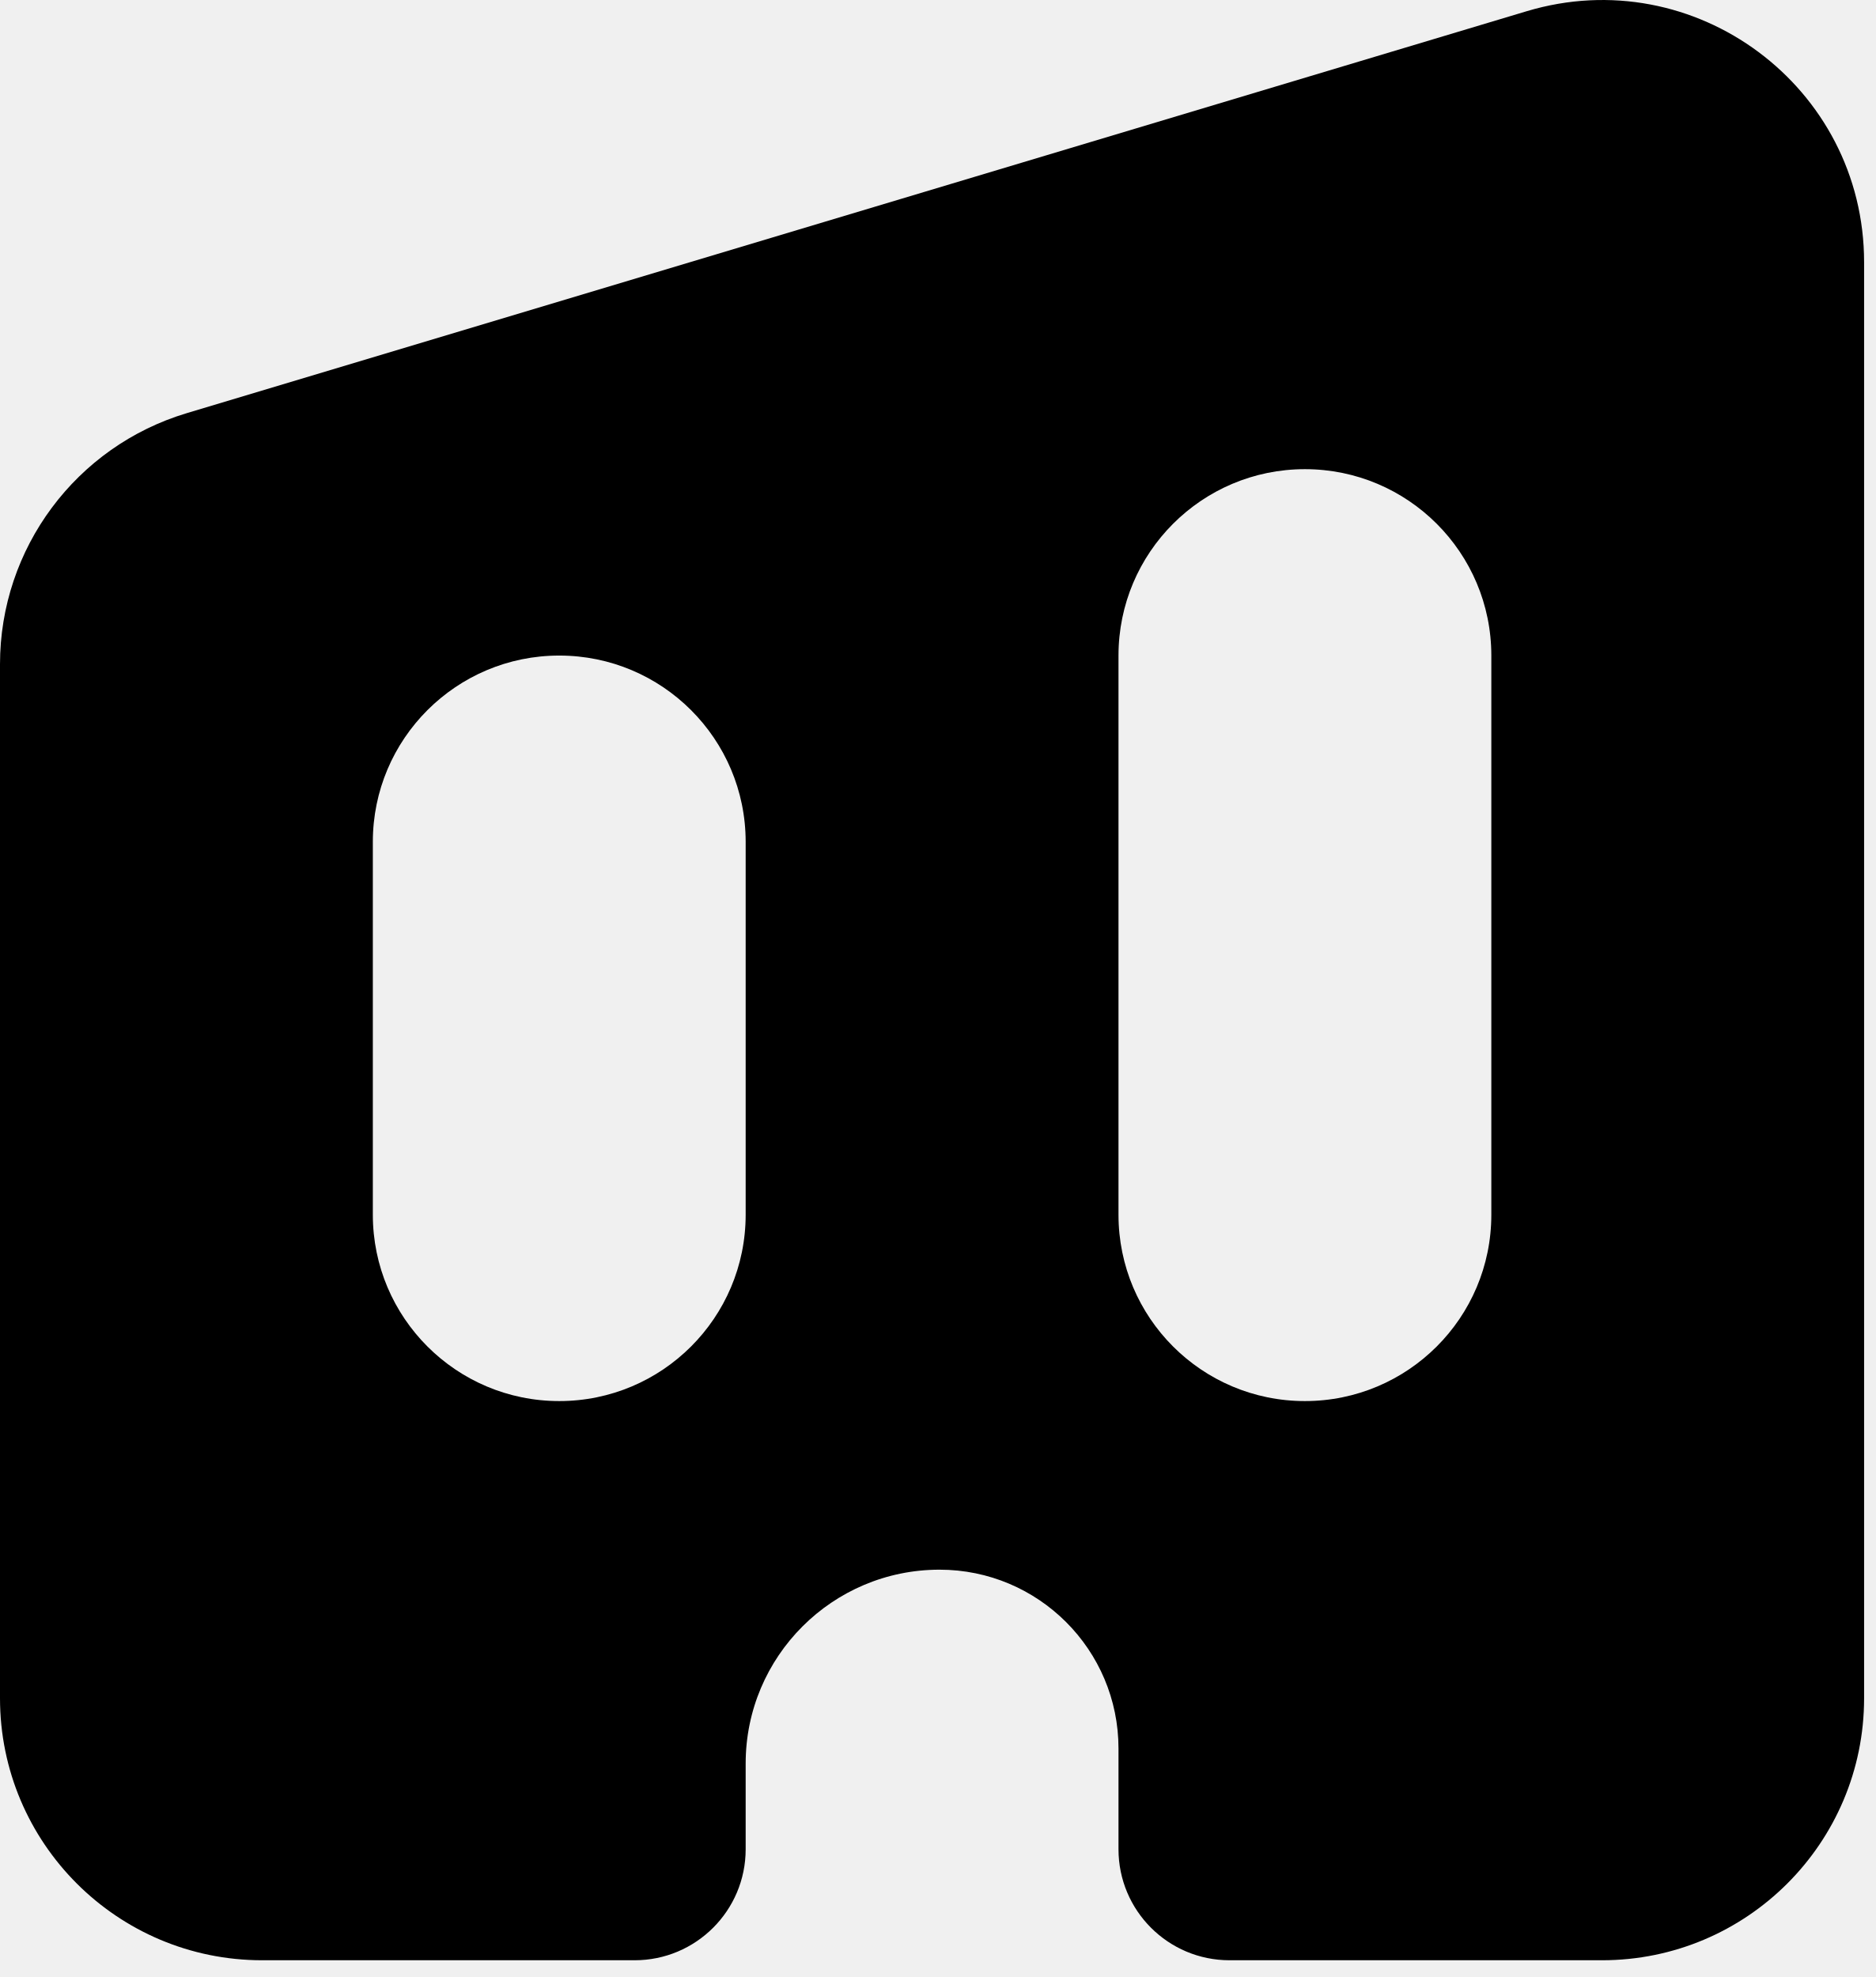
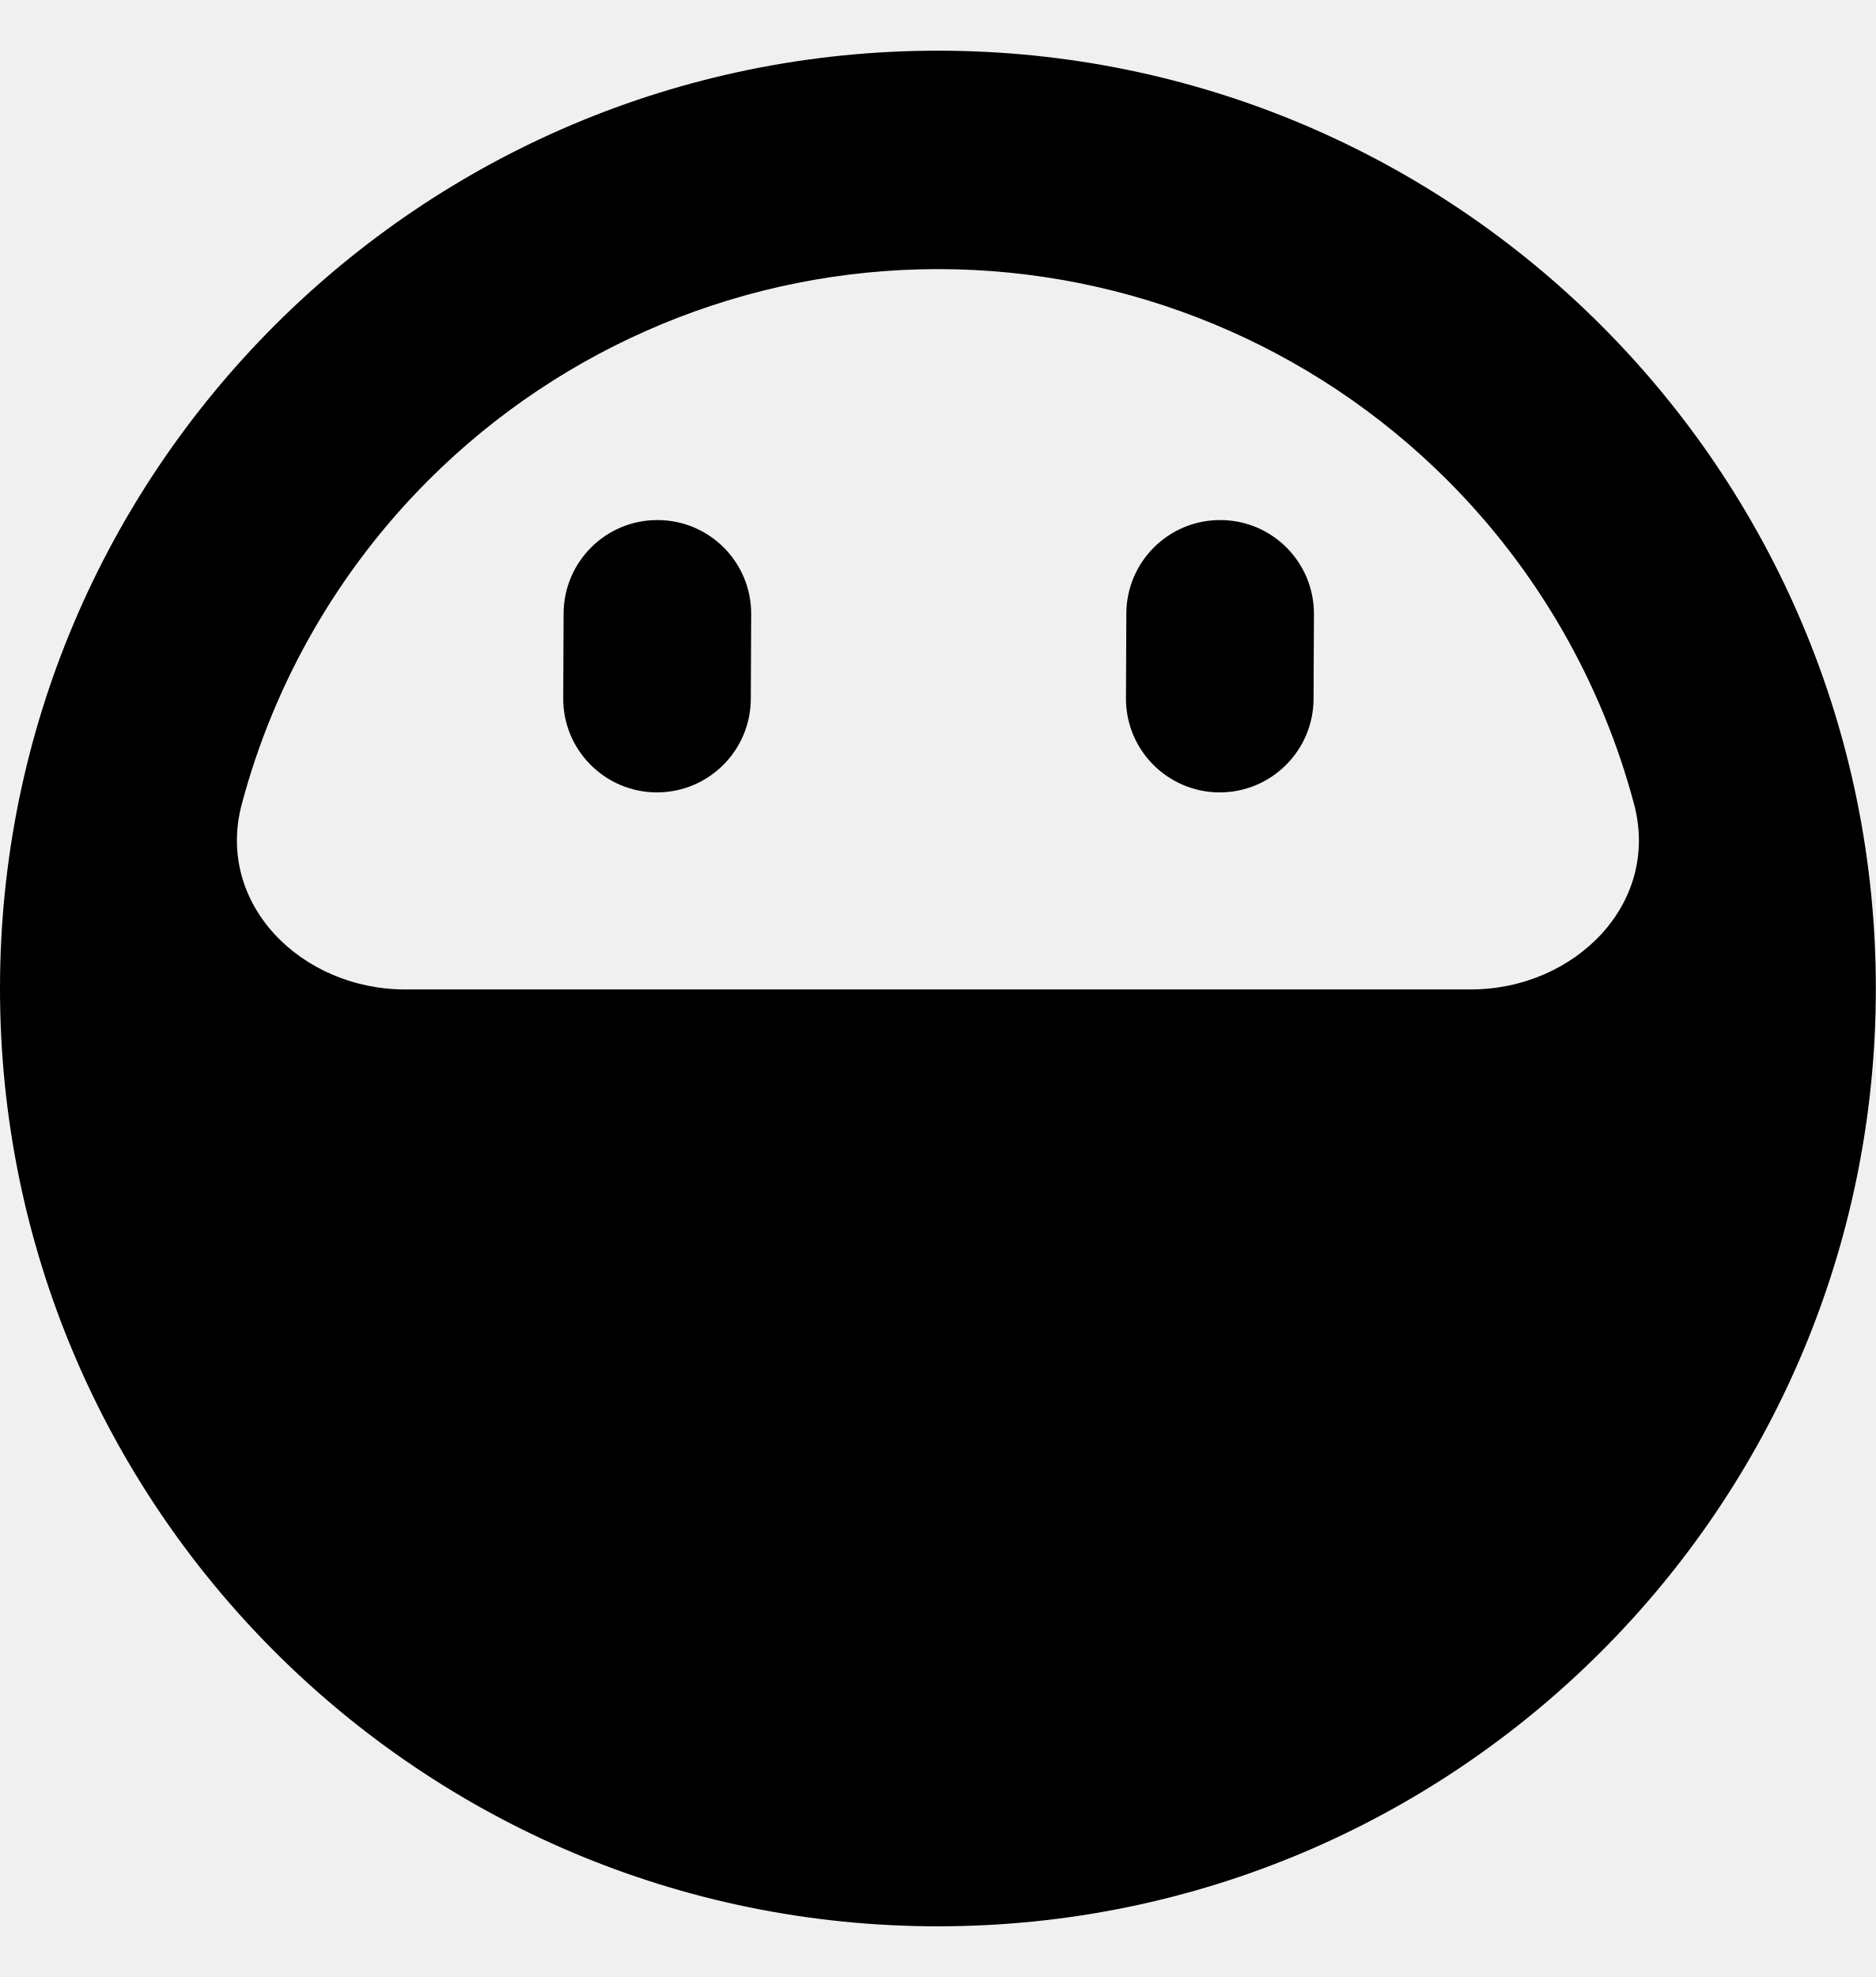
- <svg xmlns="http://www.w3.org/2000/svg" preserveAspectRatio="none" overflow="visible" style="display: block;" width="30.359" height="32" viewBox="0 0 30.359 32" fill="none">
-   <g id="Innflow AI Agent" clip-path="url(#clip0_0_4)">
-     <path id="Vector" d="M24.707 0.182C27.43 -0.635 30.169 1.403 30.169 4.245V27.487C30.169 29.83 28.27 31.729 25.927 31.729H19.899C18.906 31.729 18.102 30.925 18.102 29.932V28.302C18.102 26.703 16.805 25.407 15.206 25.407C13.473 25.407 12.068 26.812 12.068 28.545V29.932C12.068 30.925 11.263 31.729 10.271 31.729H4.243C1.899 31.729 0 29.83 0 27.487V10.751C0 8.877 1.229 7.225 3.024 6.687L24.707 0.182ZM9.051 10.611C7.385 10.611 6.034 11.961 6.034 13.627V19.661C6.034 21.328 7.385 22.678 9.051 22.678C10.717 22.678 12.068 21.328 12.068 19.661V13.627C12.068 11.961 10.717 10.611 9.051 10.611ZM21.119 7.594C19.452 7.594 18.102 8.945 18.102 10.611V19.662C18.102 21.328 19.452 22.678 21.119 22.678C22.785 22.678 24.136 21.328 24.136 19.662V10.611C24.136 8.945 22.785 7.594 21.119 7.594Z" fill="black" />
+ <svg xmlns="http://www.w3.org/2000/svg" width="30.359" height="32" viewBox="0 0 30.359 32" fill="none">
+   <g transform="translate(0 0.8205) scale(1.51795)">
+     <path fill="currentColor" d="M10 0C15.523 7.00954e-06 20 4.477 20 10C20 15.523 15.523 20 10 20C4.477 20 4.1238e-06 15.523 0 10C0 4.477 4.477 0 10 0ZM10 2.329C7.963 2.329 6.009 3.139 4.569 4.579C3.605 5.543 2.923 6.738 2.578 8.033C2.294 9.1 3.215 10.01 4.319 10.01H15.681C16.785 10.01 17.706 9.1 17.422 8.033C17.077 6.738 16.395 5.543 15.431 4.579C13.991 3.139 12.037 2.329 10 2.329Z" />
+     <path fill="currentColor" d="M8.009 6.009C8.012 5.457 7.566 5.007 7.014 5.005C6.461 5.002 6.012 5.448 6.009 6L6.005 6.904C6.002 7.456 6.448 7.906 7 7.909C7.552 7.911 8.002 7.466 8.005 6.913L8.009 6.009Z" />
+     <path fill="currentColor" d="M14.009 6.009C14.012 5.457 13.566 5.007 13.014 5.005C12.461 5.002 12.012 5.448 12.009 6L12.005 6.904C12.002 7.456 12.448 7.906 13 7.909C13.552 7.911 14.002 7.466 14.005 6.913L14.009 6.009Z" />
  </g>
-   <defs>
-     <clipPath id="clip0_0_4">
-       <rect width="30.359" height="32" fill="white" />
-     </clipPath>
-   </defs>
</svg>
